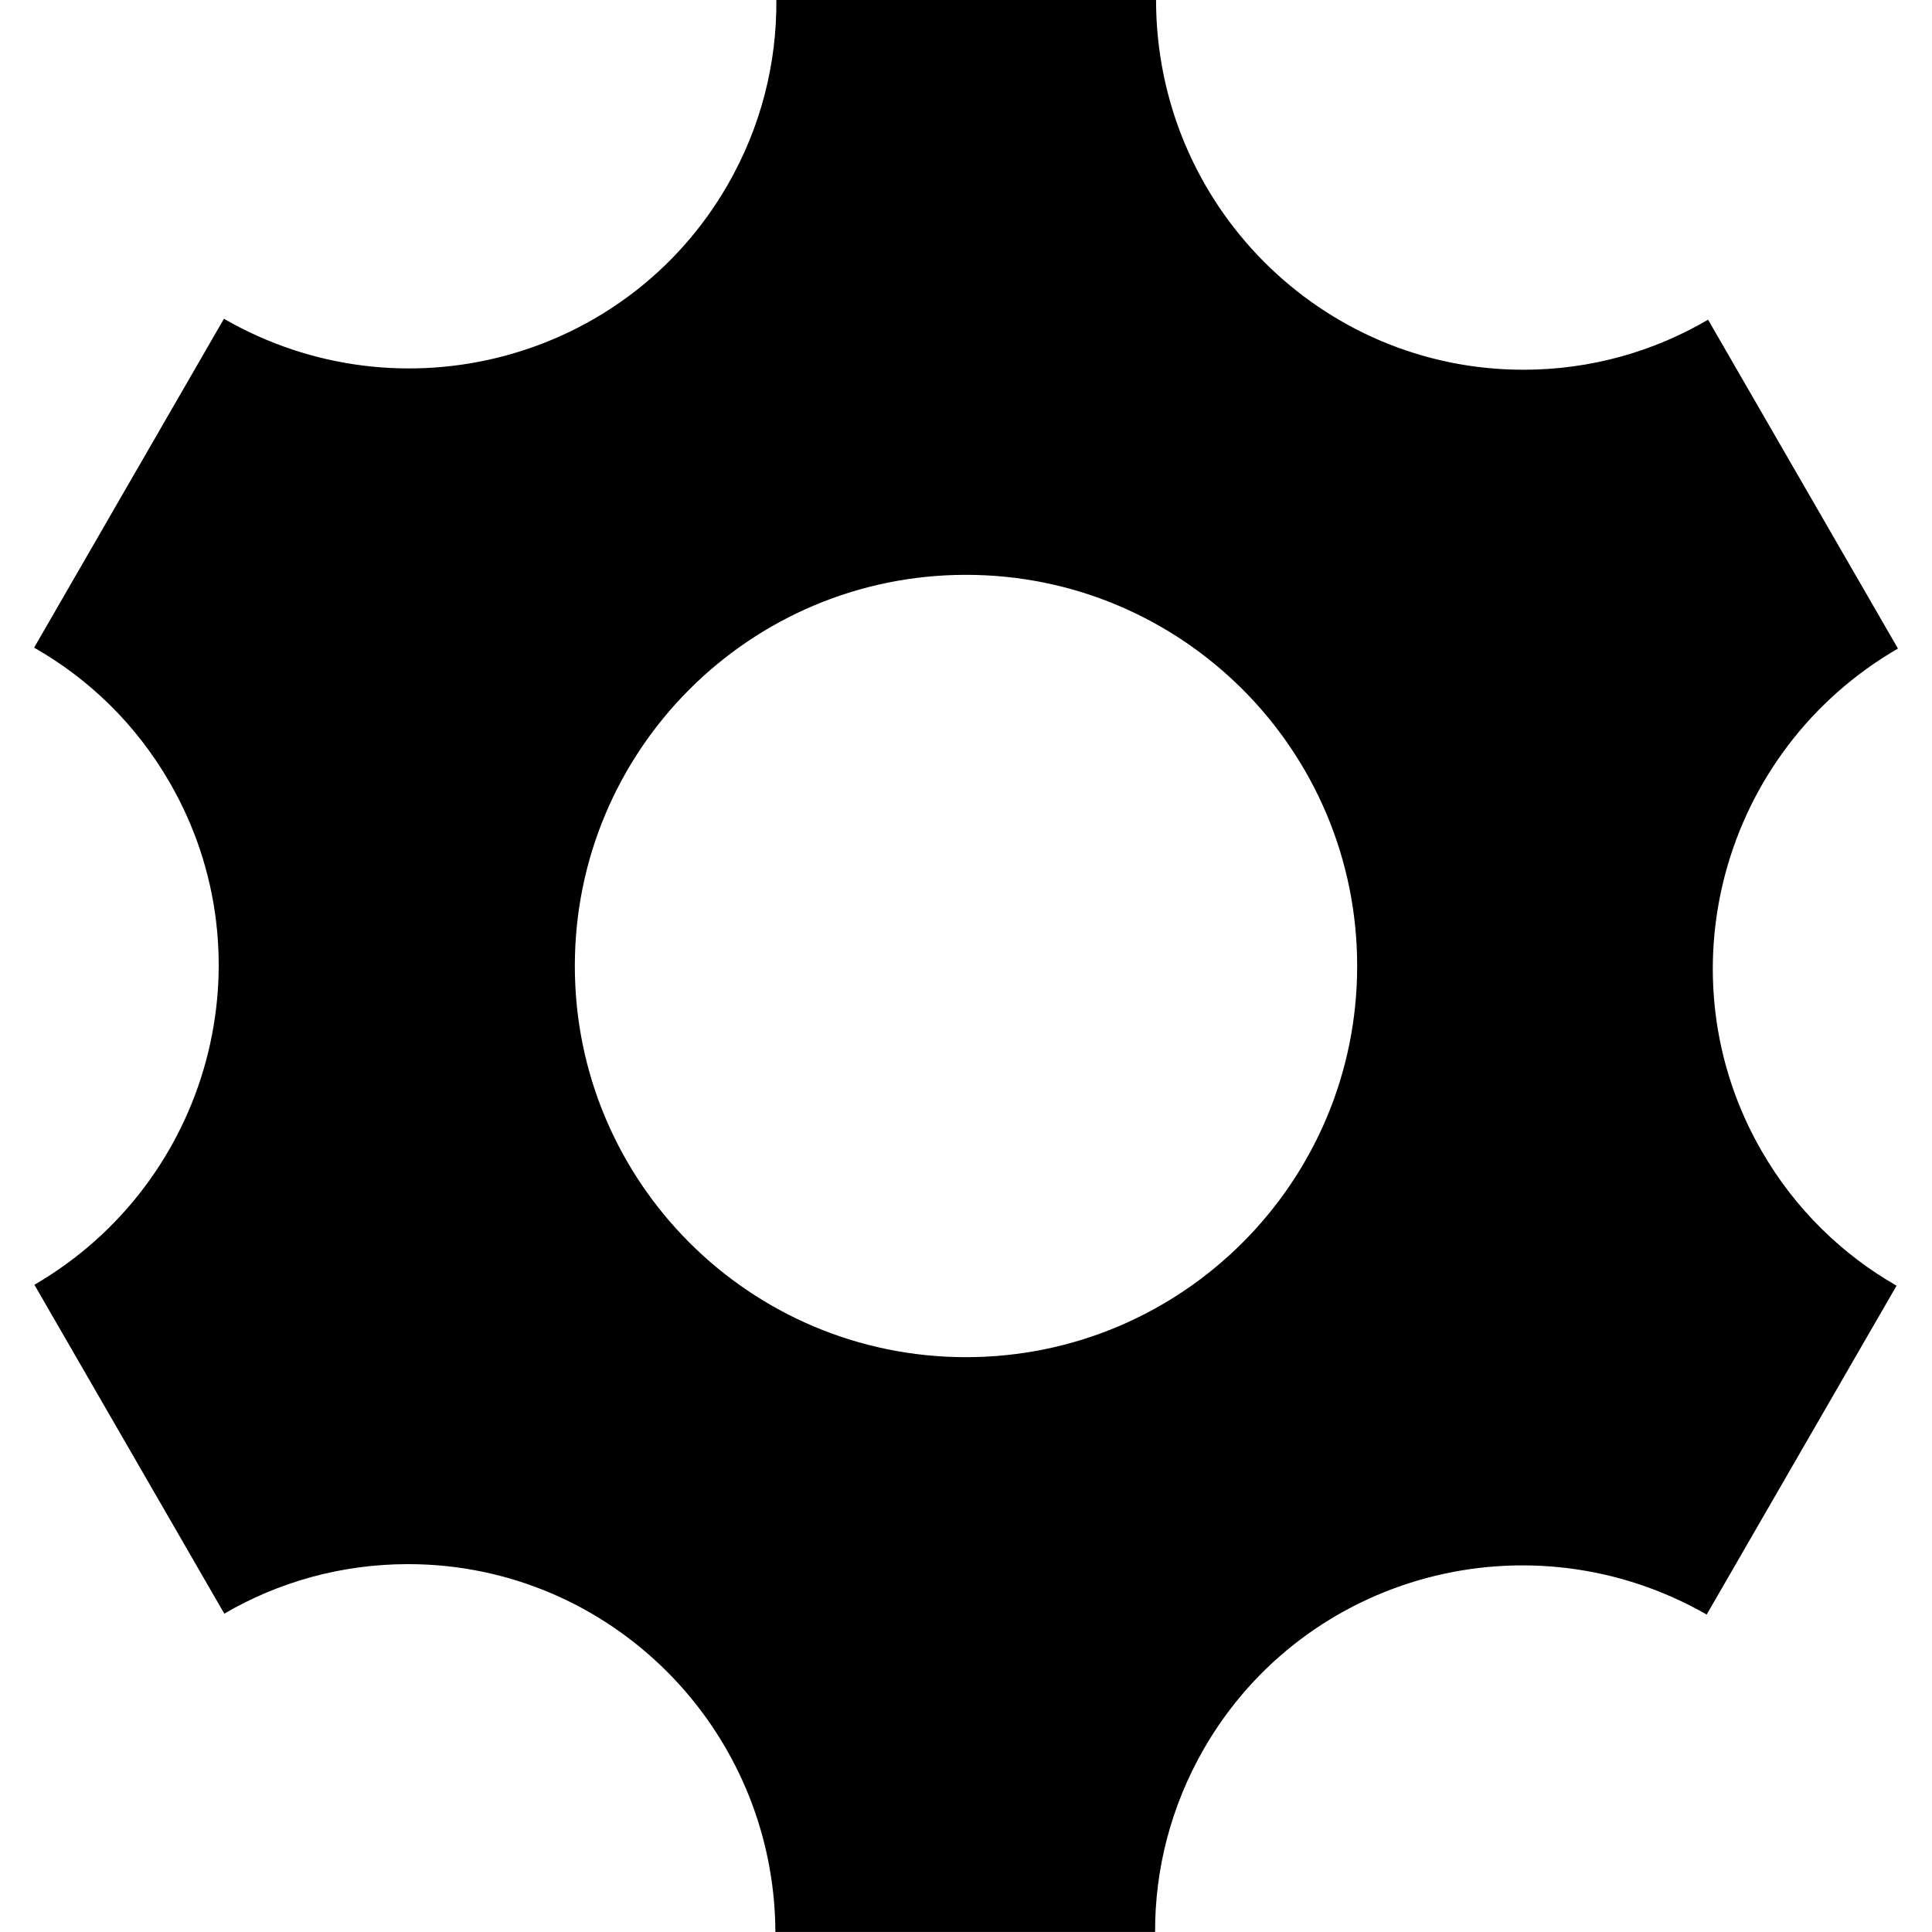
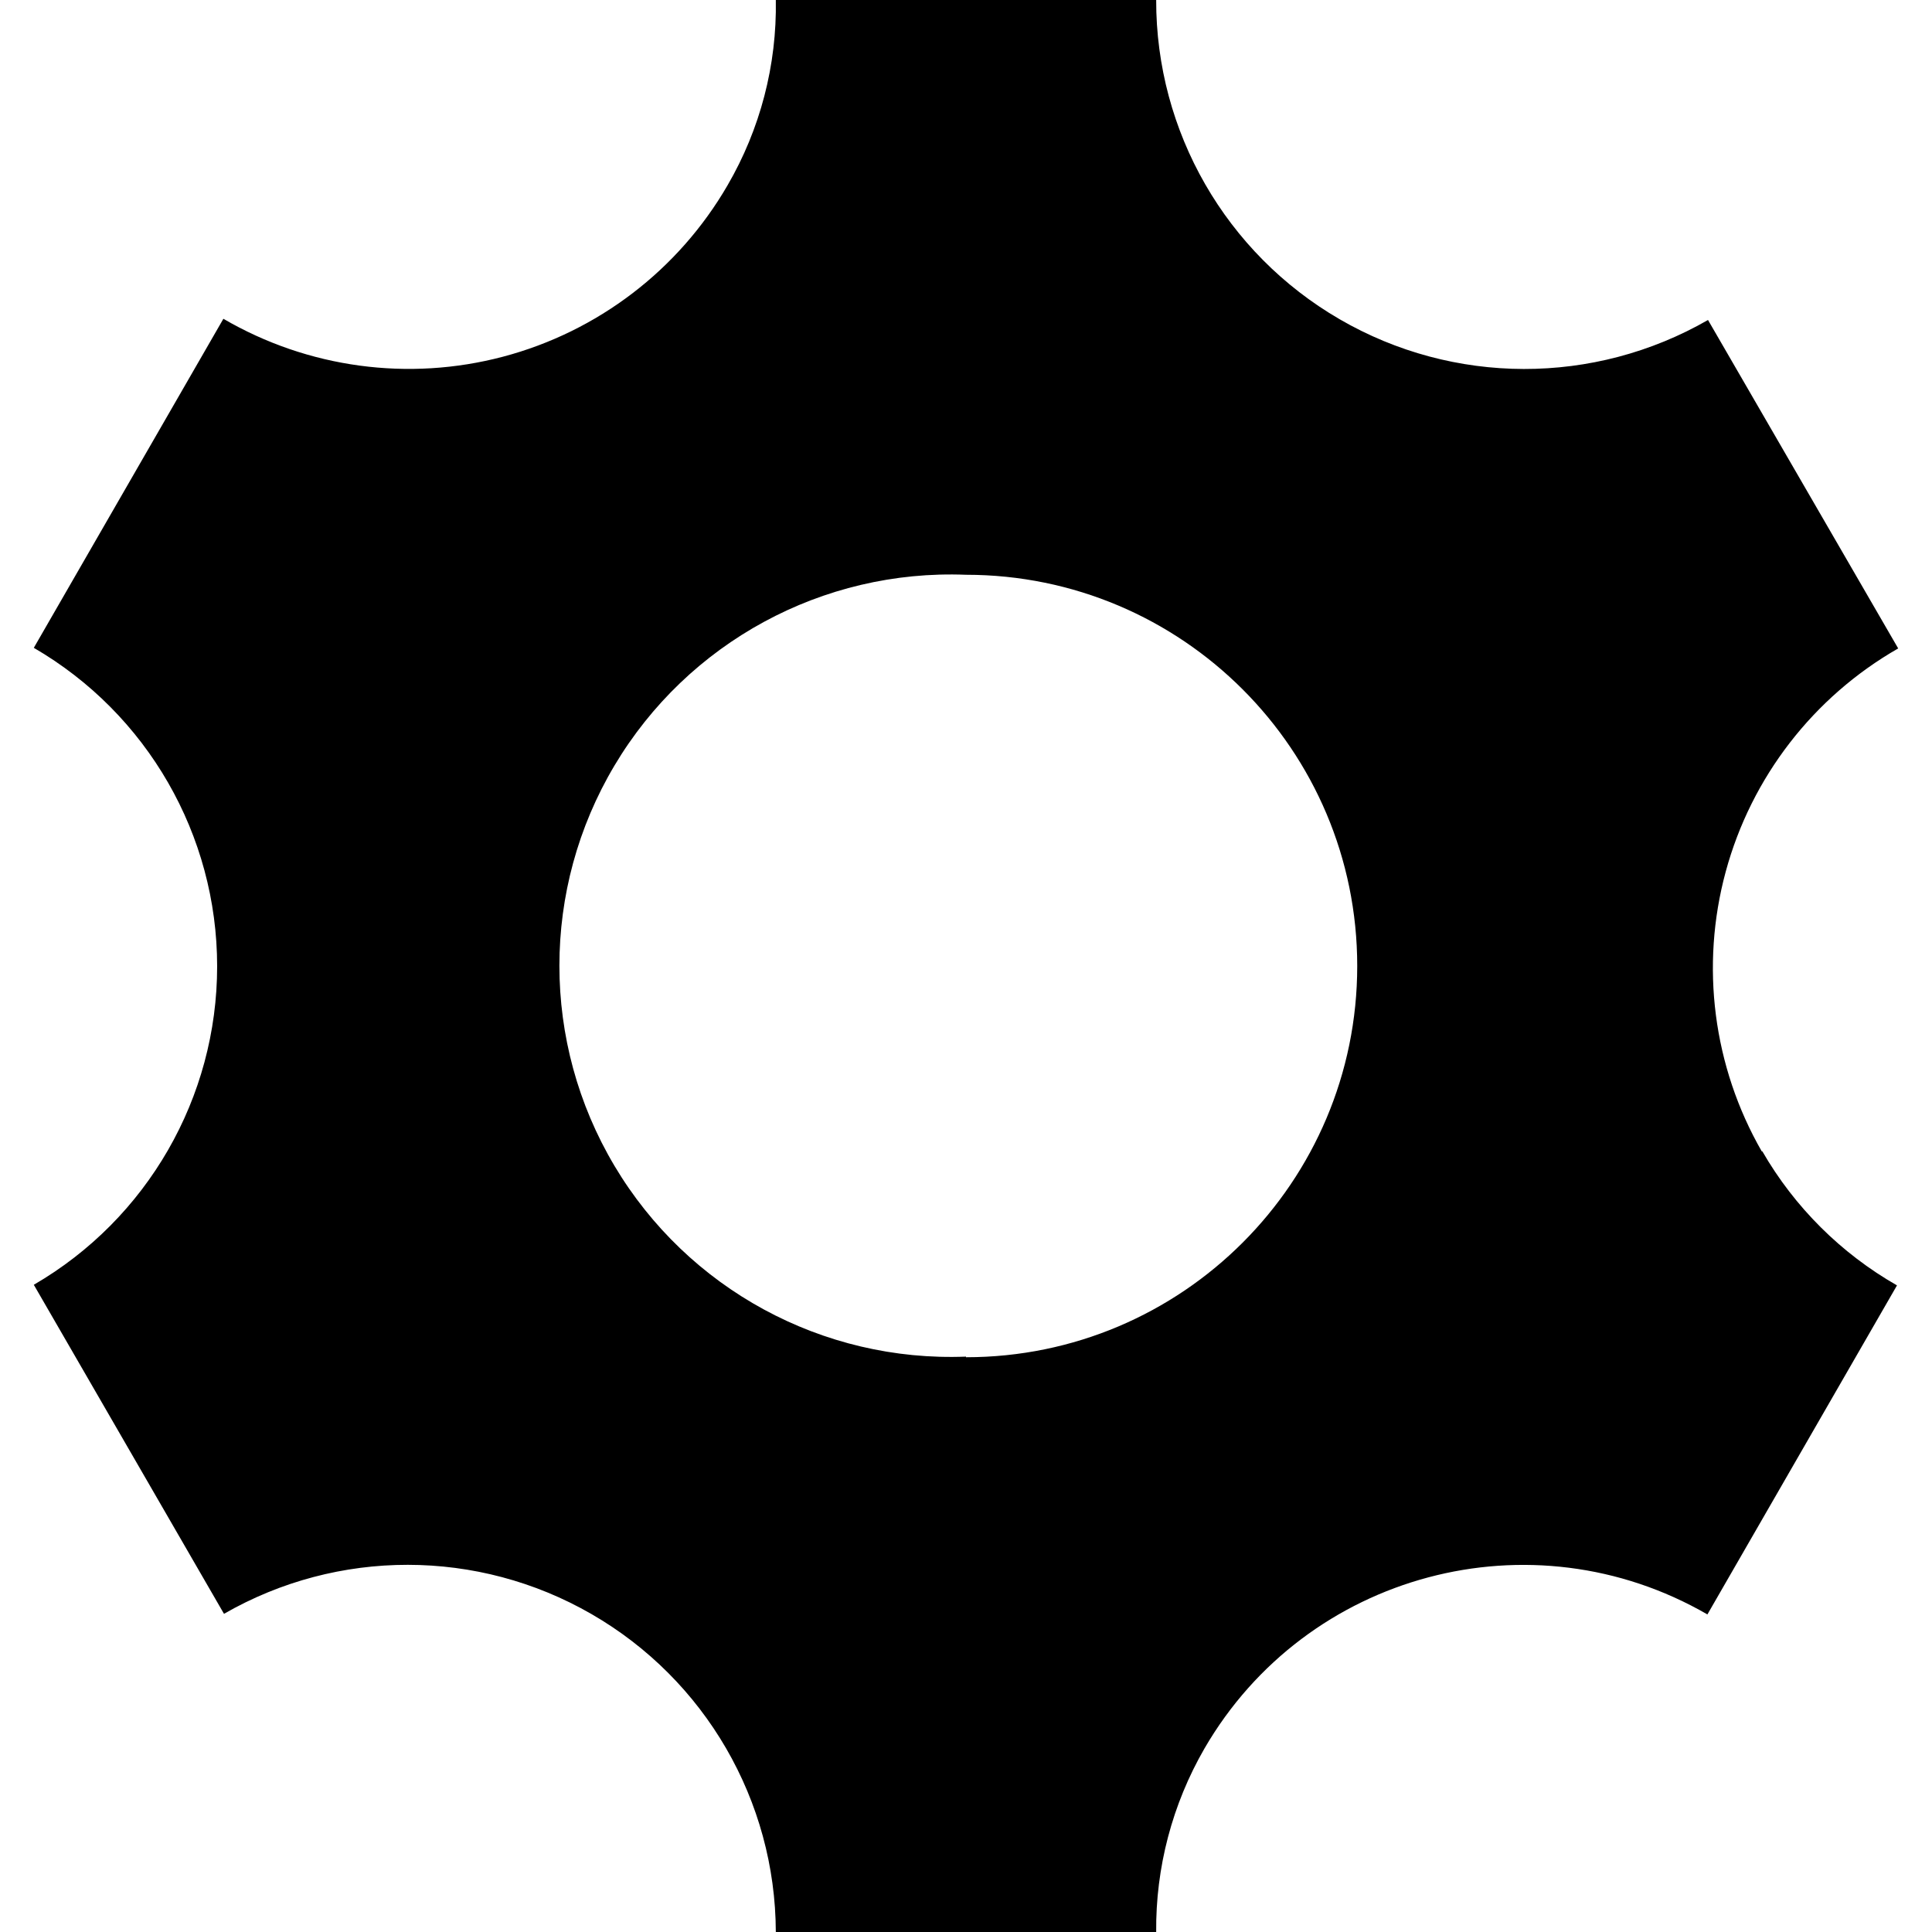
- <svg xmlns="http://www.w3.org/2000/svg" version="1.1" width="32" height="32" viewBox="0 0 32 32">
-   <path d="M29.181 19.070c-1.679-2.908-0.669-6.634 2.255-8.328l-3.145-5.447c-0.898 0.527-1.943 0.829-3.058 0.829-3.361 0-6.085-2.742-6.085-6.125h-6.289c0.008 1.044-0.252 2.103-0.811 3.070-1.679 2.908-5.411 3.897-8.339 2.211l-3.144 5.447c0.905 0.515 1.689 1.268 2.246 2.234 1.676 2.903 0.672 6.623-2.241 8.319l3.145 5.447c0.895-0.522 1.935-0.82 3.044-0.82 3.35 0 6.067 2.725 6.084 6.092h6.289c-0.003-1.034 0.259-2.080 0.811-3.038 1.676-2.903 5.399-3.894 8.325-2.219l3.145-5.447c-0.899-0.515-1.678-1.266-2.232-2.226zM16 22.479c-3.578 0-6.479-2.901-6.479-6.479s2.901-6.479 6.479-6.479c3.578 0 6.479 2.901 6.479 6.479s-2.901 6.479-6.479 6.479z" />
+ <svg xmlns="http://www.w3.org/2000/svg" viewBox="0 0 32 32">
+   <path d="M29.18 19.07a6.1 6.1 0 0 1 2.26-8.33L28.29 5.3A6.1 6.1 0 0 1 19.15 0h-6.3a5.9 5.9 0 0 1-.8 3.07A6.1 6.1 0 0 1 3.7 5.28L.56 10.73a6.1 6.1 0 0 1 0 10.55l3.15 5.45A6.1 6.1 0 0 1 12.85 32h6.3a5.97 5.97 0 0 1 .8-3.04 6.1 6.1 0 0 1 8.33-2.22l3.14-5.45a6.03 6.03 0 0 1-2.23-2.22zM16 22.47a6.48 6.48 0 1 1 0-12.95 6.48 6.48 0 0 1 0 12.96z" />
</svg>
